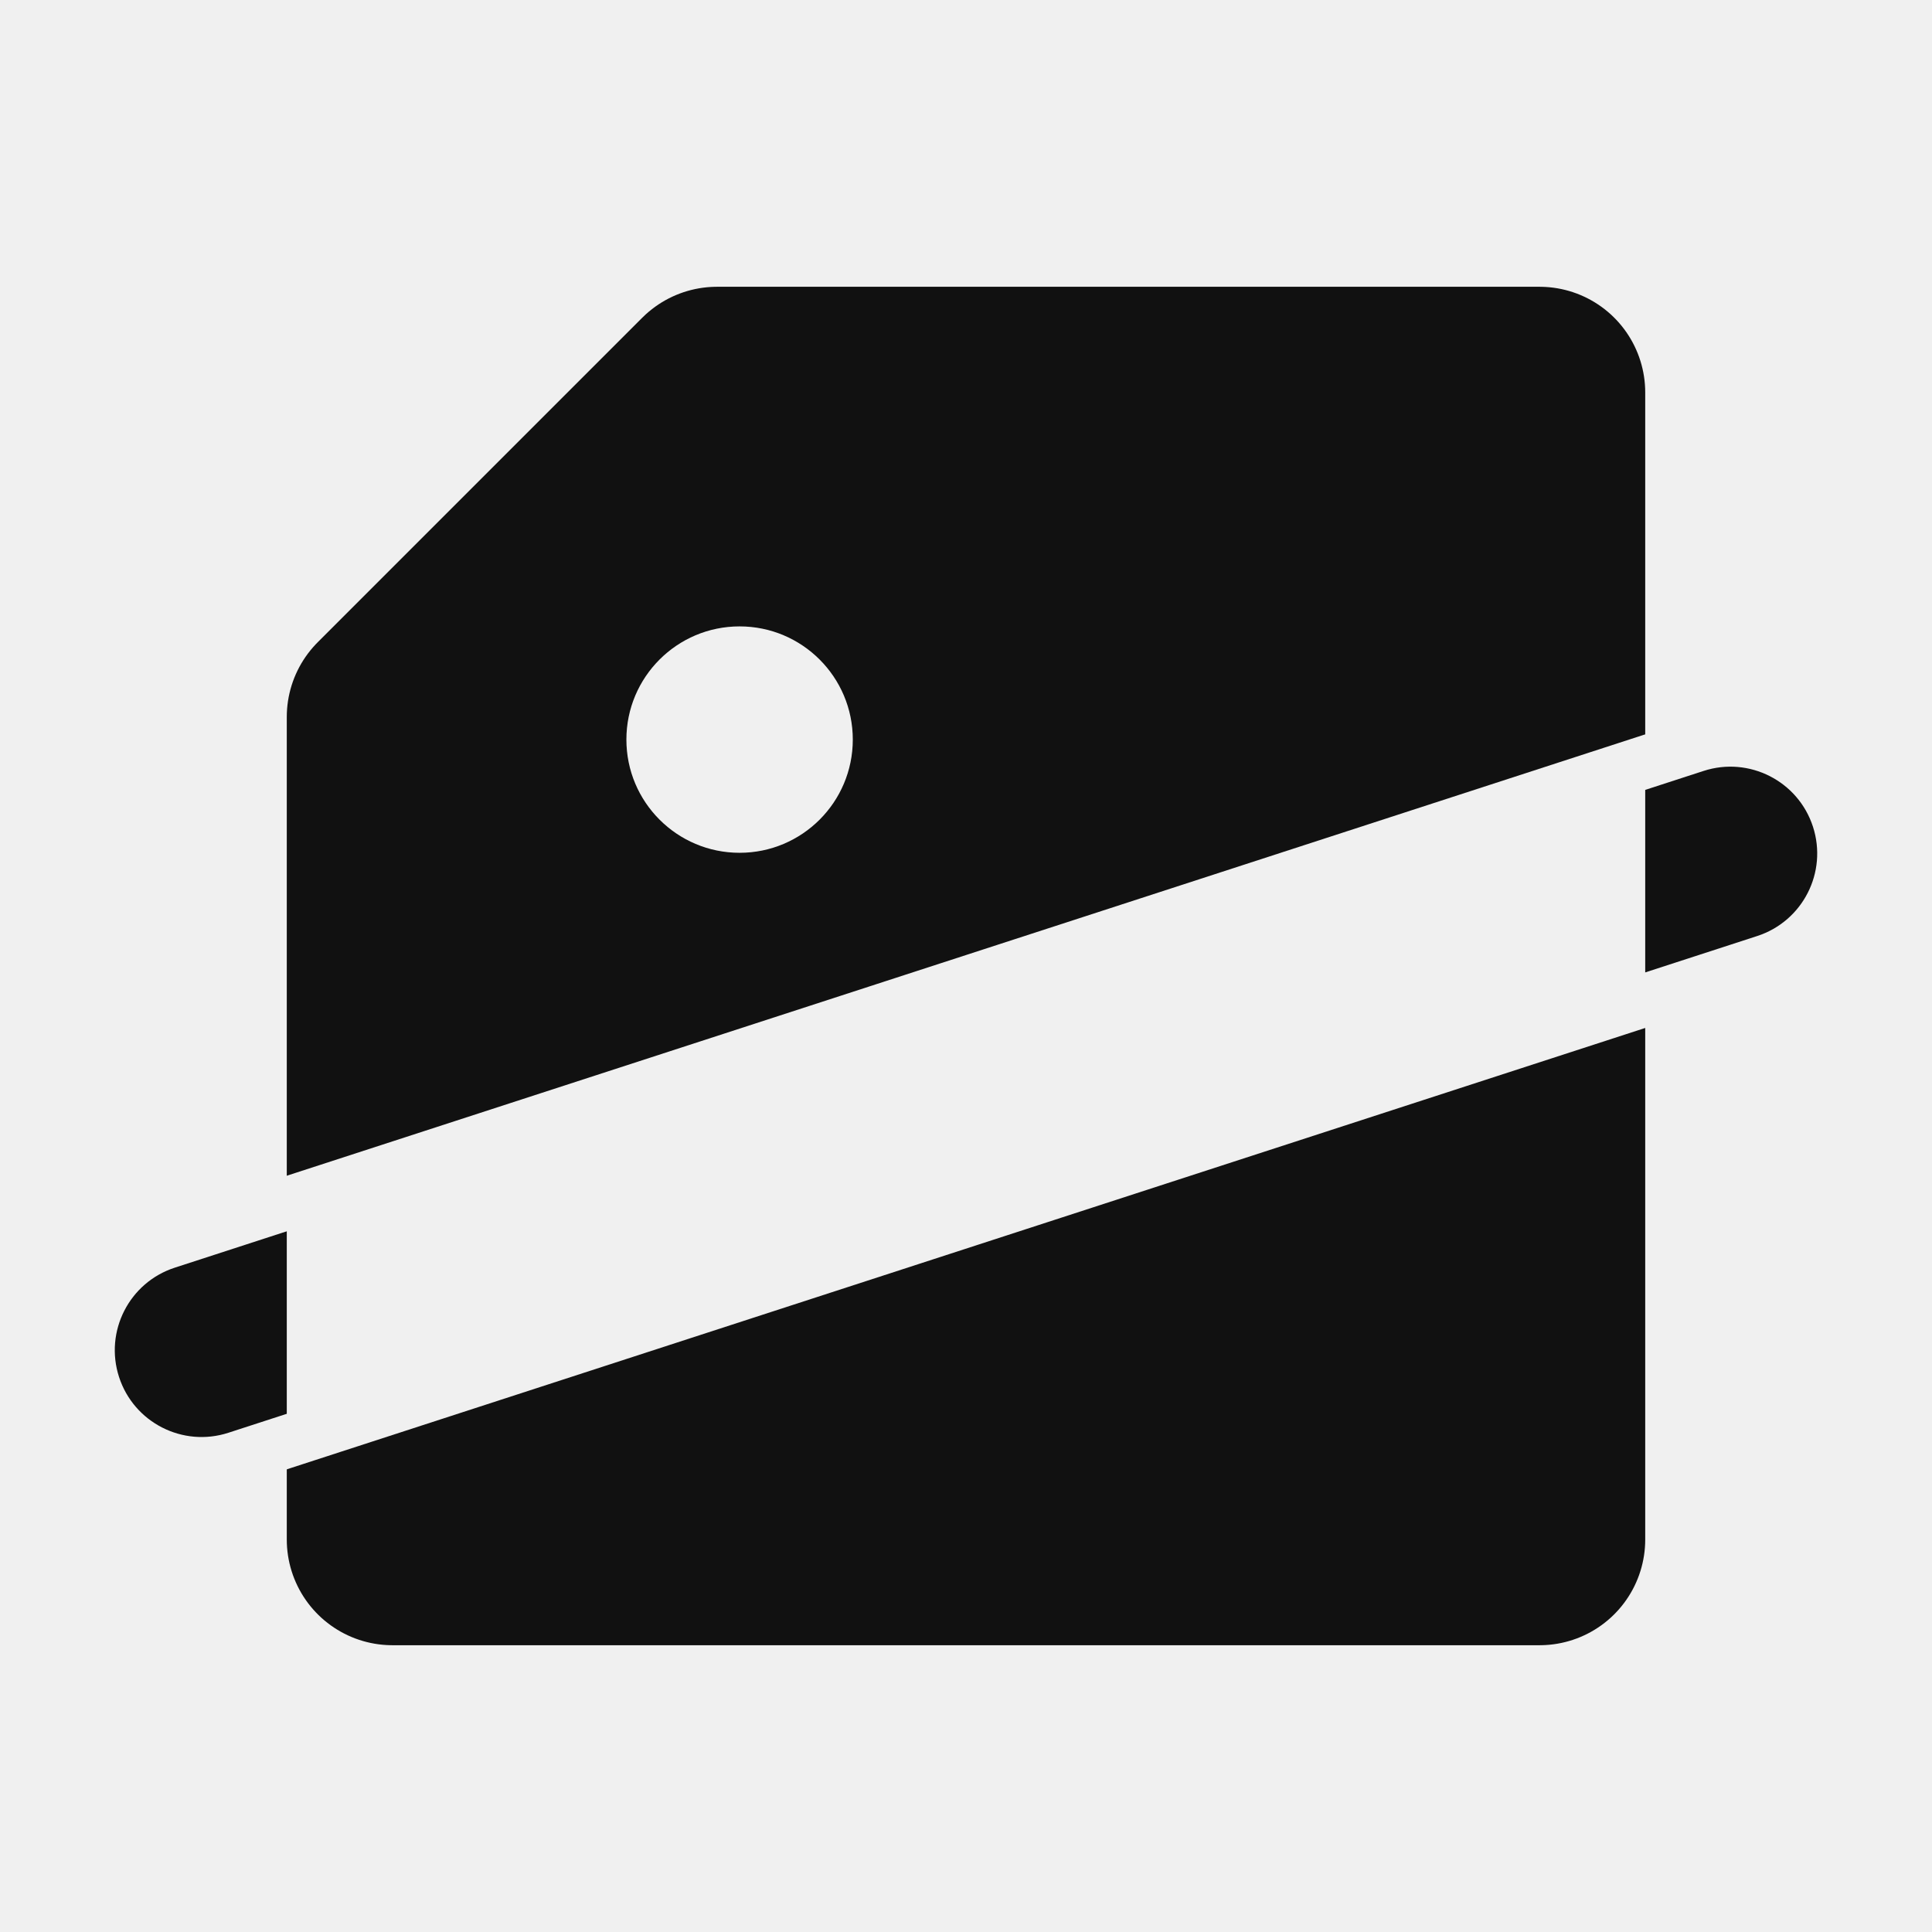
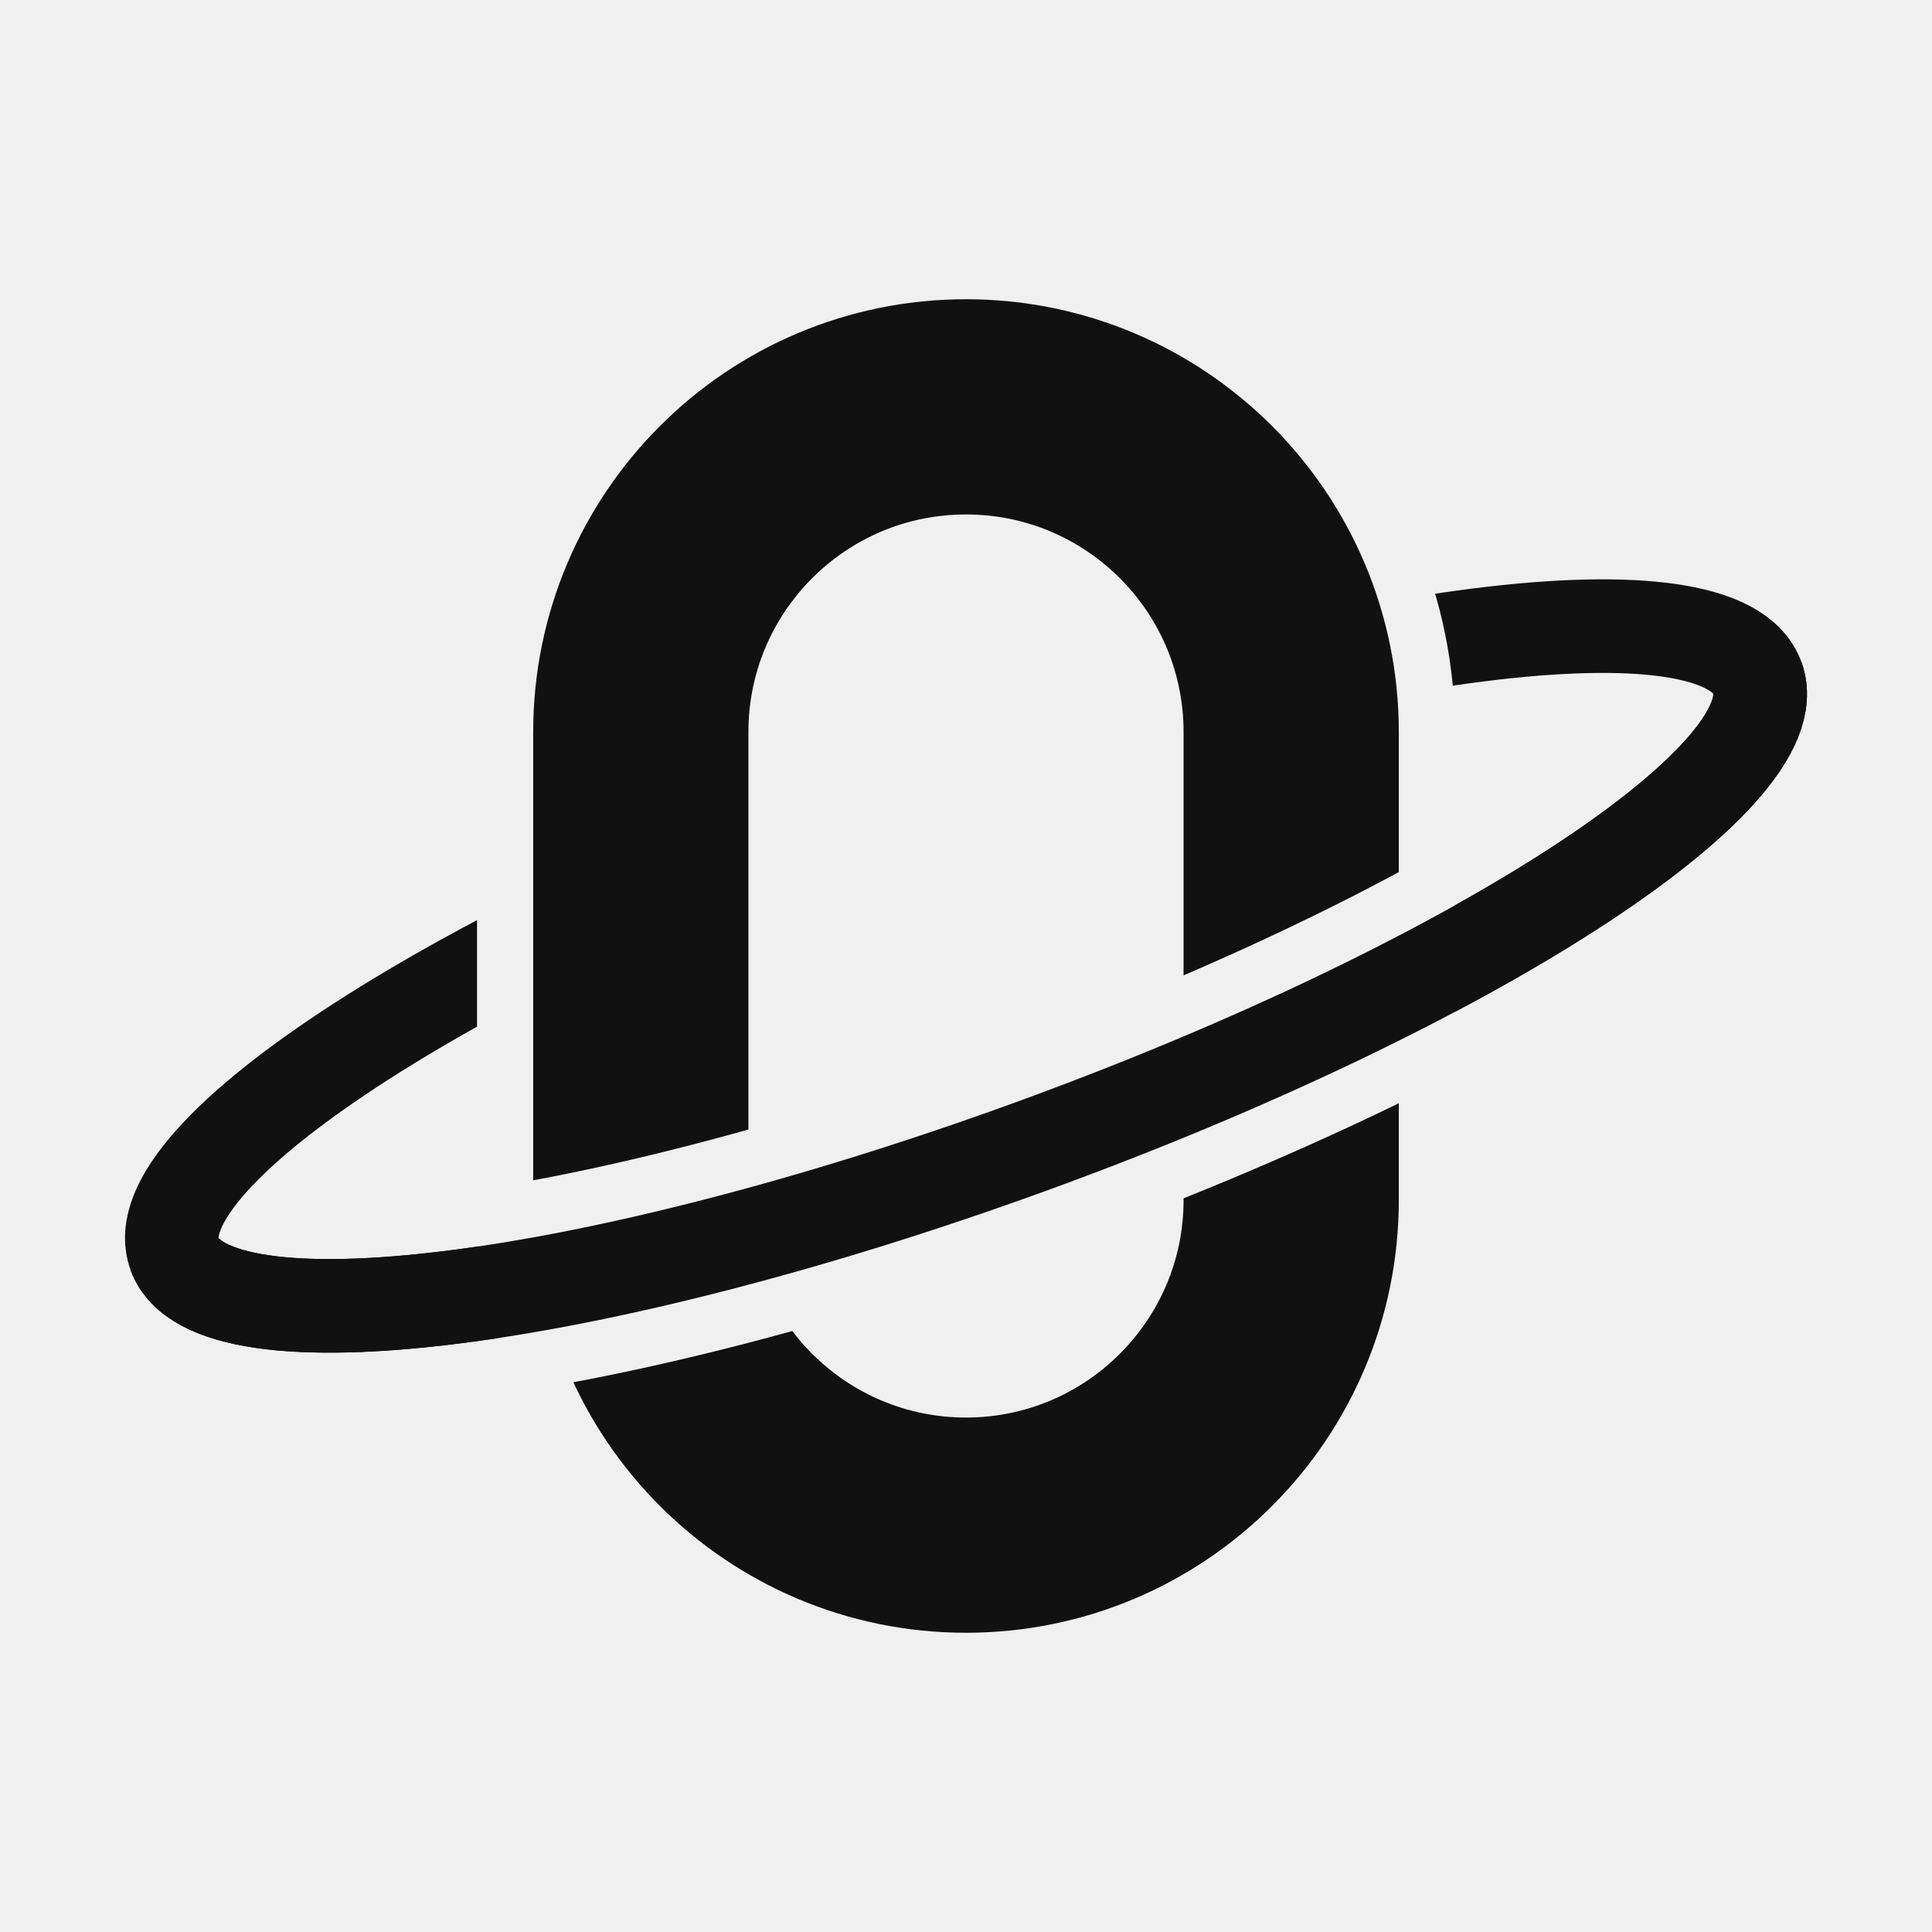
<svg xmlns="http://www.w3.org/2000/svg" viewBox="0 0 512 512" width="512" height="512">
  <defs>
-     <mask id="u5-shape" maskUnits="userSpaceOnUse" x="-2000" y="-2000" width="6000" height="6000">
+     <clipPath id="o2-front">
+       <rect x="-190.4" y="256" width="892.8" height="126.48" transform="rotate(-20 256 256)" />
+     </clipPath>
+     <mask id="o2-behind" maskUnits="userSpaceOnUse" x="-2000" y="-2000" width="6000" height="6000">
      <rect x="-2000" y="-2000" width="6000" height="6000" fill="#fff" />
-       <g fill="#000">
-         <circle cx="196" cy="196" r="30" />
-         <rect x="6" y="255" width="500" height="74" rx="37" transform="rotate(-18 256 292)" />
-       </g>
+       <rect x="126.42" y="64.42" width="259.16" height="383.16" rx="129.58" fill="#000" />
    </mask>
-     <mask id="u5-band" maskUnits="userSpaceOnUse" x="-2000" y="-2000" width="6000" height="6000">
+     <mask id="o2-under" maskUnits="userSpaceOnUse" x="-2000" y="-2000" width="6000" height="6000">
      <rect x="-2000" y="-2000" width="6000" height="6000" fill="#fff" />
-       <g fill="#000" stroke="#000" stroke-linejoin="round">
-         <g transform="rotate(0)">
-           <path d="M104 190 L190 104 L408 104 L408 408 L104 408 Z" transform="rotate(0)" stroke-width="56" stroke-linejoin="round" />
-         </g>
+       <g stroke="#000" clip-path="url(#o2-front)">
+         <ellipse cx="256" cy="256" rx="223.2" ry="50.84" fill="none" stroke-width="54.56" transform="rotate(-20 256 256)" />
      </g>
    </mask>
  </defs>
-   <g mask="url(#u5-shape)">
-     <g transform="rotate(0)">
-       <path d="M104 190 L190 104 L408 104 L408 408 L104 408 Z" transform="rotate(0)" fill="#111111" stroke="#111111" stroke-width="56" stroke-linejoin="round" />
-     </g>
+   <g stroke="#111111" mask="url(#o2-behind)">
+     <ellipse cx="256" cy="256" rx="223.2" ry="50.84" fill="none" stroke-width="24.8" transform="rotate(-20 256 256)" />
  </g>
-   <g fill="#111111" mask="url(#u5-band)">
-     <rect x="20" y="269" width="472" height="46" rx="23" transform="rotate(-18 256 292)" />
+   <g stroke="#111111" mask="url(#o2-under)">
+     <rect x="169.82" y="107.82" width="172.36" height="296.36" rx="86.18" fill="none" stroke-width="57.04" />
+   </g>
+   <g stroke="#111111" clip-path="url(#o2-front)">
+     <ellipse cx="256" cy="256" rx="223.2" ry="50.84" fill="none" stroke-width="24.8" transform="rotate(-20 256 256)" />
  </g>
</svg>
